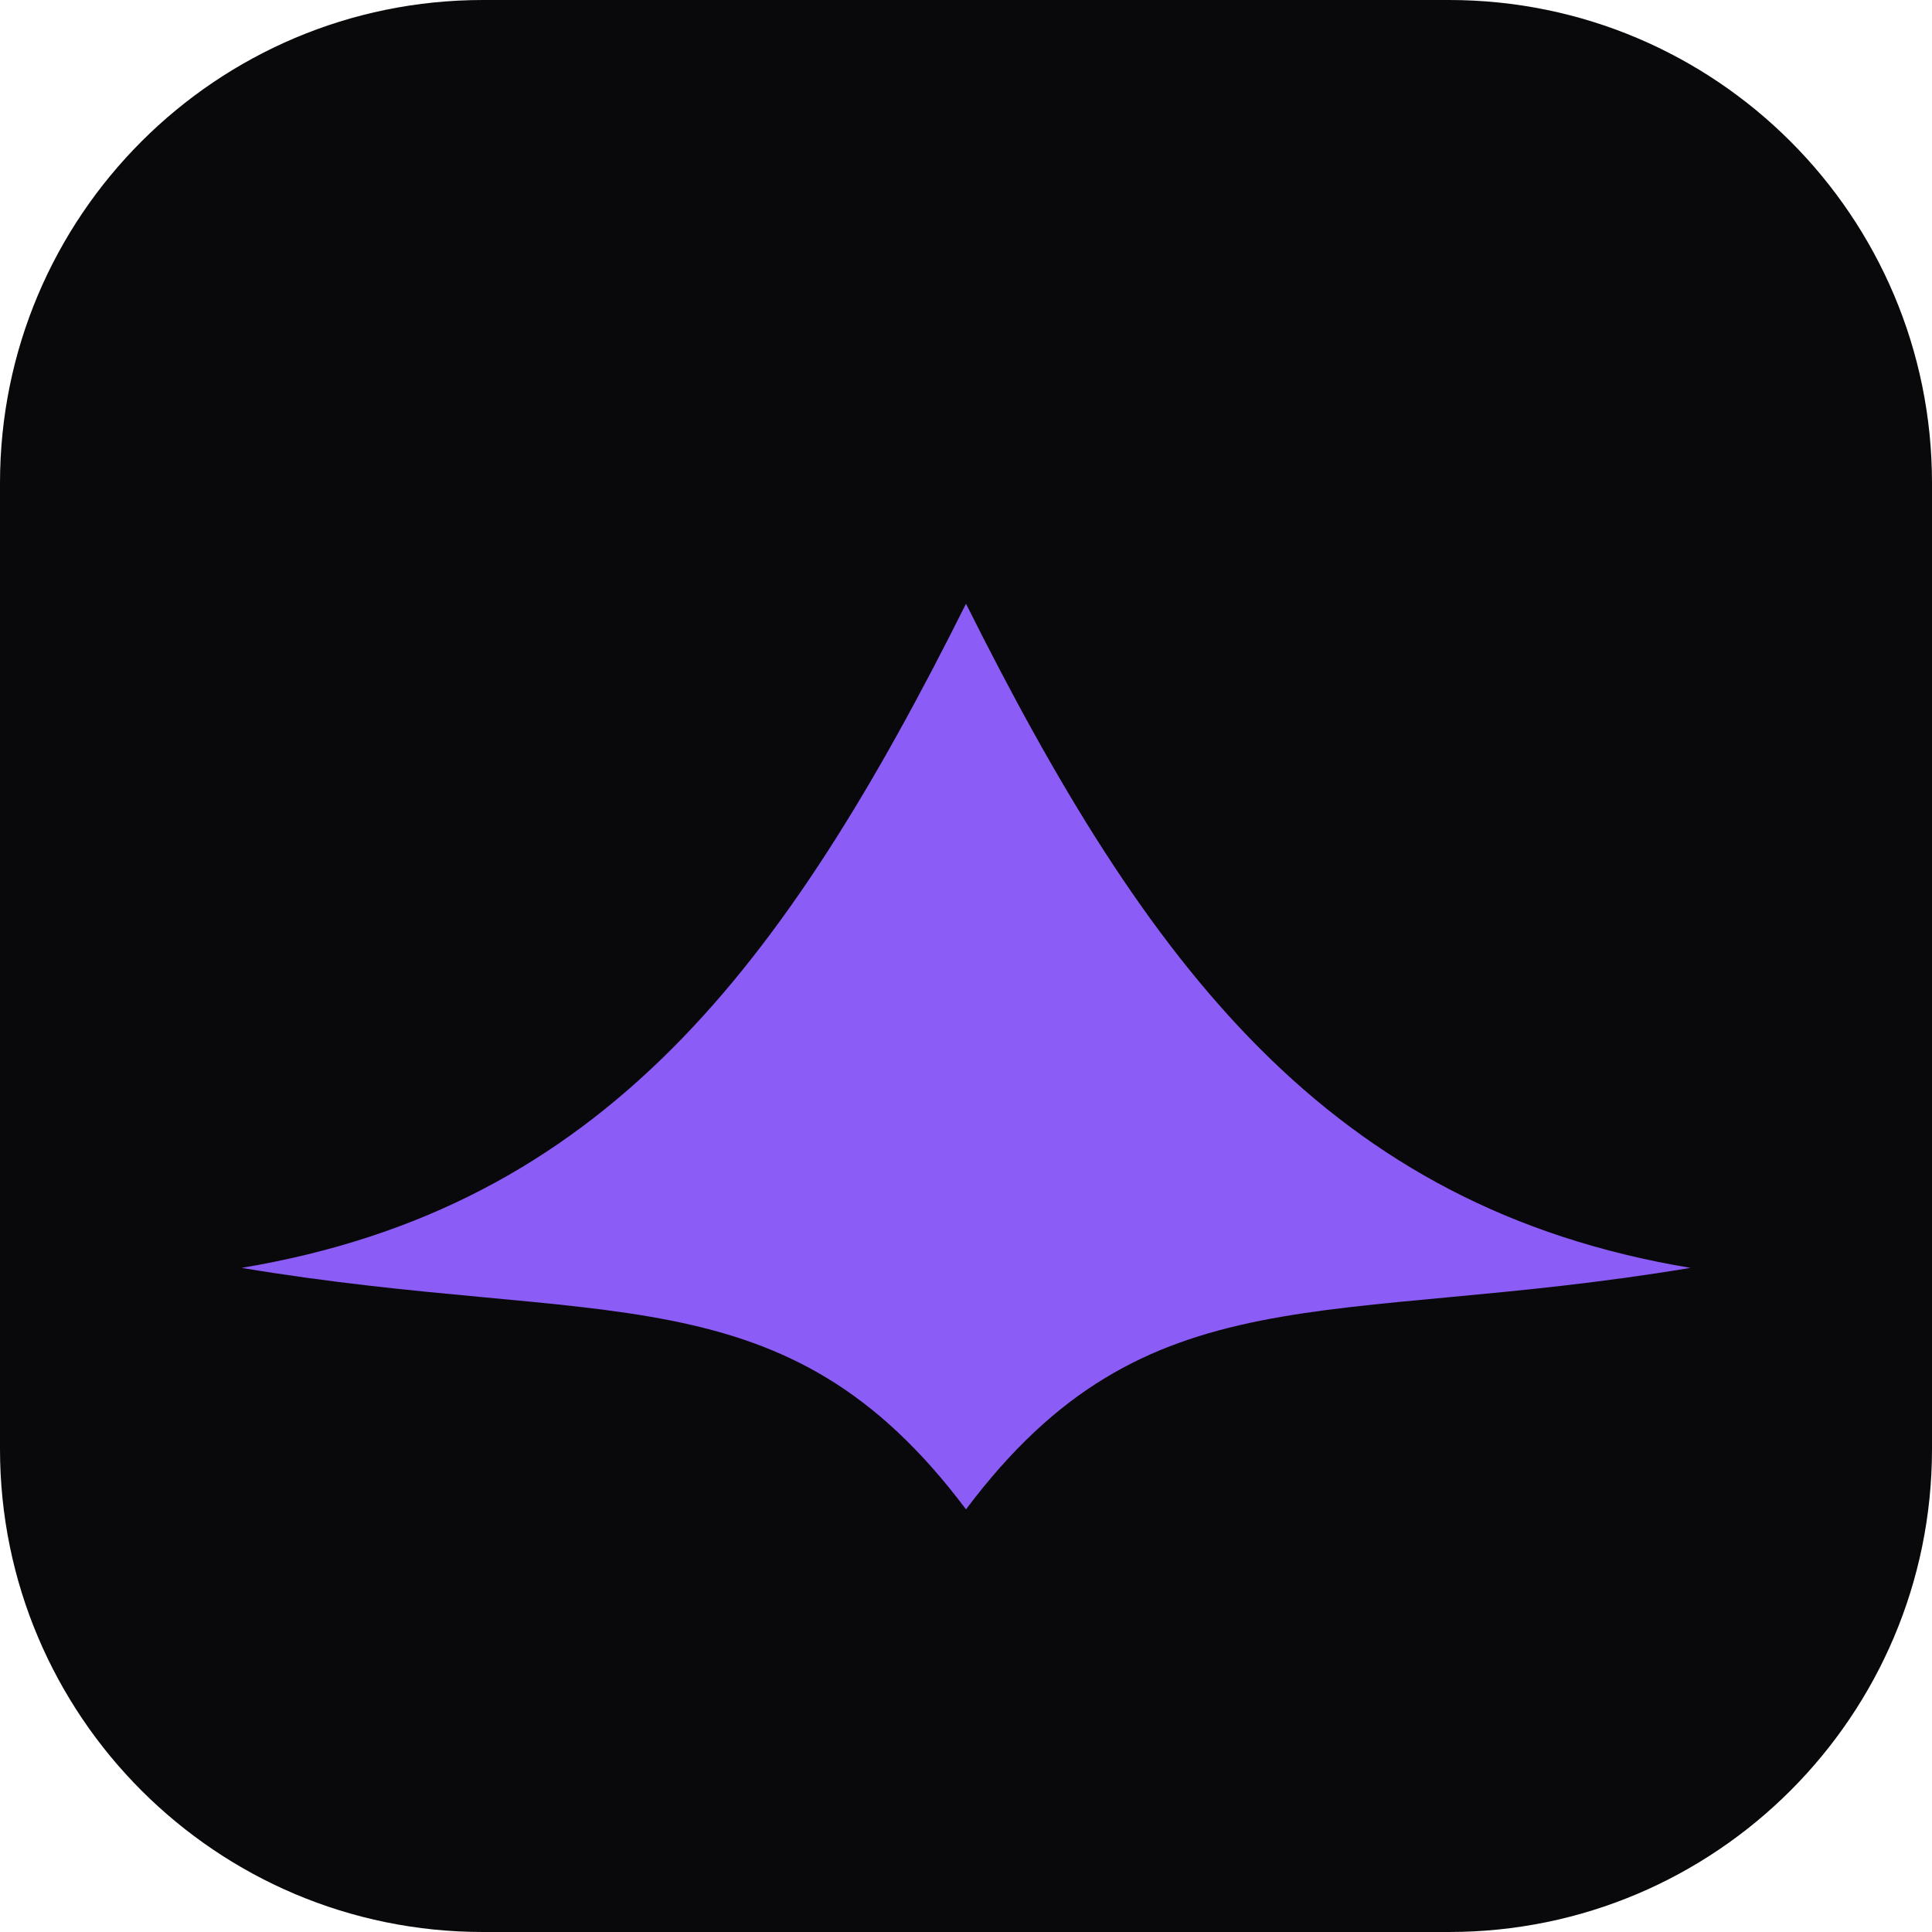
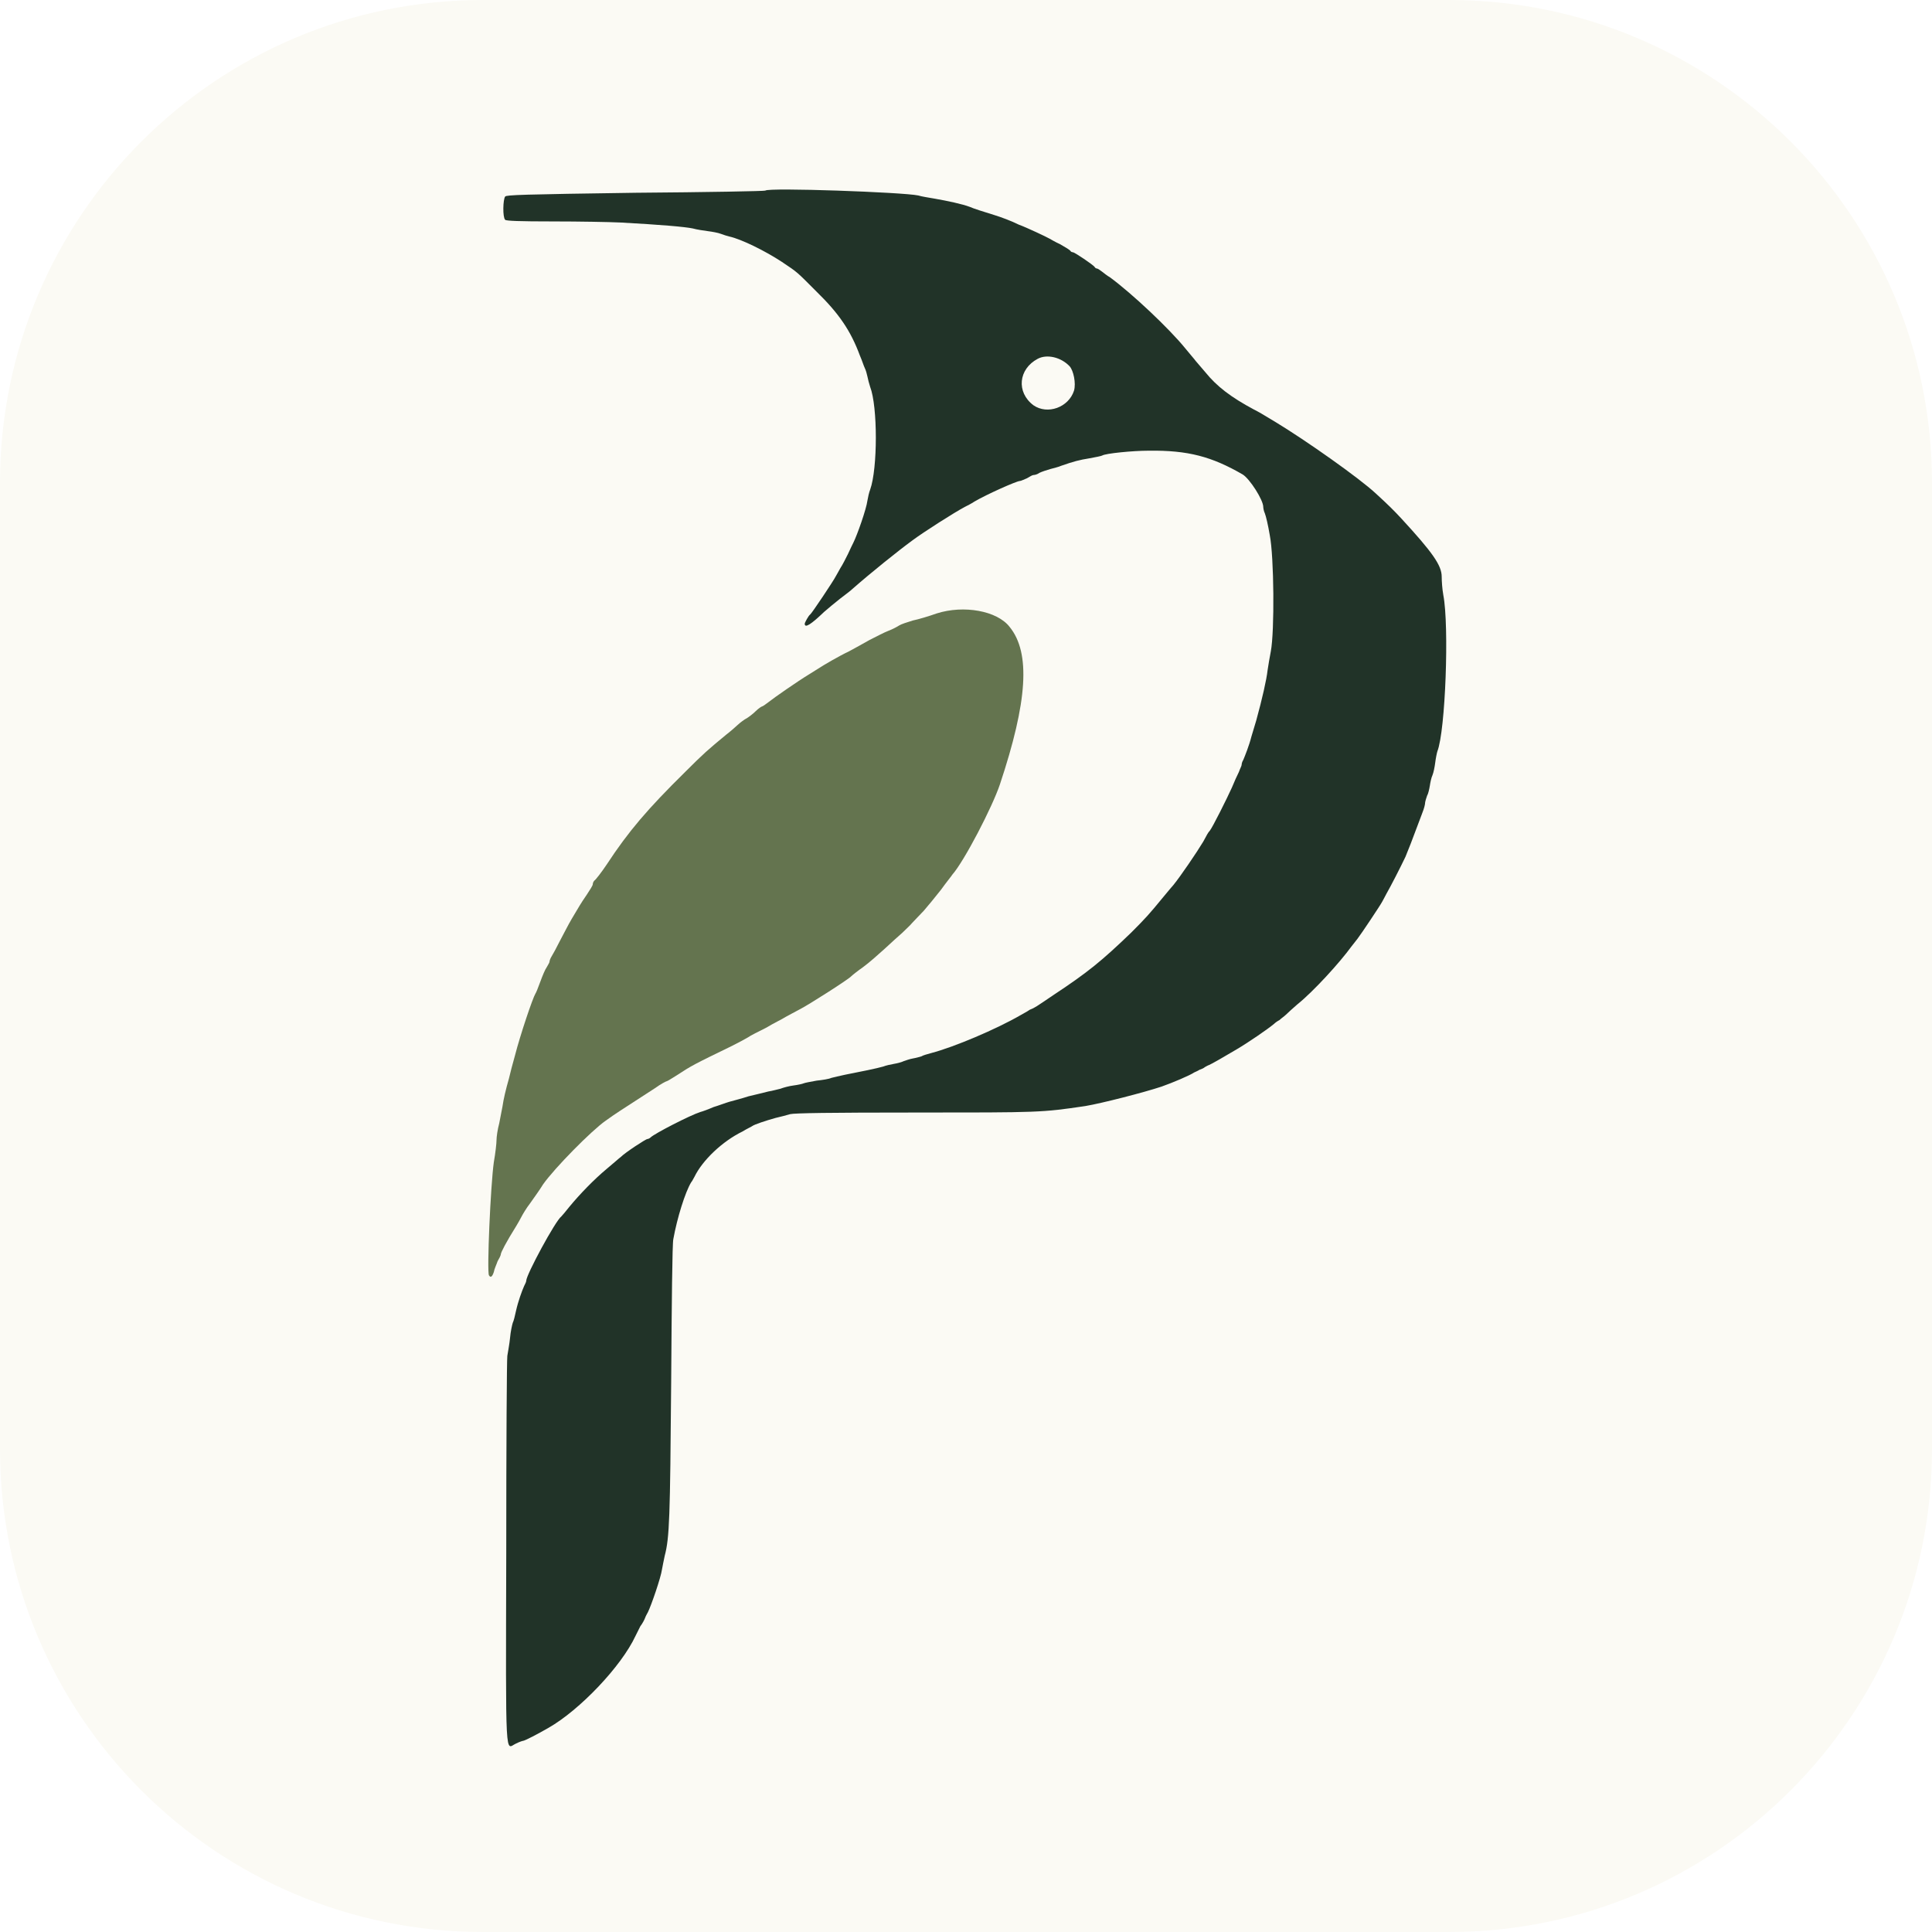
<svg xmlns="http://www.w3.org/2000/svg" viewBox="0 0 32 32">
-   <rect width="32" height="32" rx="8" fill="#09090B" />
-   <path d="M4 21c6-1 9-5 12-11 3 6 6 10 12 11-6 1-9 0-12 4-3-4-6-3-12-4z" fill="#8B5CF6" />
+   <rect width="32" height="32" rx="8" fill="#fbfaf4" />
+   <svg x="8" y="3" width="16.3" height="26" viewBox="4 5 182 290">
+     <path fill="#213328" fill-rule="evenodd" d="M 56.2 6.6 C 56.2 6.7, 45.4 6.9, 32.2 7 C 11.2 7.3, 8.3 7.4, 8.1 7.7 C 7.7 8.2, 7.6 11.5, 8.1 12 C 8.3 12.2, 10.6 12.3, 17 12.3 C 21.7 12.3, 27.3 12.4, 29.4 12.5 C 36.8 12.9, 41.4 13.3, 42.8 13.6 C 43.5 13.8, 44.8 14, 45.6 14.1 C 46.4 14.2, 47.5 14.4, 48 14.6 C 48.5 14.8, 49.2 15, 49.6 15.1 C 51.8 15.6, 56.1 17.7, 59.3 19.8 C 62.3 21.8, 62 21.6, 65.7 25.3 C 69.8 29.3, 72 32.5, 73.7 37.1 C 74.1 38, 74.4 39, 74.6 39.4 C 74.8 39.8, 75 40.5, 75.1 41 C 75.2 41.5, 75.4 42.3, 75.6 42.9 C 77 46.5, 77 58, 75.6 61.9 C 75.4 62.4, 75.2 63.3, 75.1 63.9 C 74.9 65.5, 73.2 70.3, 72.5 71.7 C 72.4 71.9, 71.9 72.9, 71.5 73.8 C 71.1 74.6, 70.5 75.8, 70.1 76.4 C 69.8 76.9, 69.4 77.7, 69.2 78 C 68.8 78.8, 64.8 84.8, 64.5 85 C 64.2 85.2, 63.5 86.5, 63.5 86.7 C 63.5 87.6, 64.7 86.8, 67.1 84.5 C 67.8 83.9, 69.1 82.8, 70 82.1 C 70.9 81.4, 72 80.6, 72.4 80.2 C 75.7 77.3, 80.8 73.2, 83.4 71.3 C 85.4 69.8, 91.2 66.1, 93.1 65.1 C 93.5 64.9, 94.3 64.5, 94.9 64.1 C 97.1 62.8, 102.7 60.3, 103.3 60.3 C 103.5 60.3, 104.1 60, 104.6 59.8 C 105.1 59.5, 105.6 59.2, 105.8 59.2 C 106 59.2, 106.5 59.1, 106.9 58.8 C 107.3 58.6, 108.2 58.3, 108.9 58.1 C 109.6 57.9, 110.5 57.7, 110.9 57.5 C 113.2 56.7, 114.3 56.4, 116.2 56.1 C 117.3 55.9, 118.3 55.7, 118.5 55.6 C 119.1 55.2, 124.2 54.7, 127.1 54.7 C 134.4 54.6, 138.8 55.8, 144.5 59.1 C 145.8 59.9, 148.3 63.8, 148.3 65.1 C 148.3 65.3, 148.4 65.9, 148.6 66.3 C 148.8 66.8, 149.2 68.5, 149.5 70.3 C 150.3 74.3, 150.4 88.1, 149.7 91.8 C 149.5 92.9, 149.2 94.5, 149.1 95.3 C 148.9 97.1, 148.1 100.6, 147 104.6 C 146.7 105.6, 146.3 106.9, 146.1 107.6 C 145.7 109.2, 144.9 111.2, 144.6 111.9 C 144.4 112.2, 144.3 112.6, 144.3 112.8 C 144.3 113, 144 113.5, 143.8 114.1 C 143.5 114.7, 142.9 116, 142.5 117 C 141.6 119, 138.9 124.4, 138.4 125 C 138.1 125.3, 137.9 125.7, 137.2 127 C 136 129, 133 133.4, 131.7 135 C 131.5 135.2, 130.6 136.3, 129.6 137.5 C 127.3 140.3, 126.6 141.1, 123.9 143.8 C 118.4 149.1, 115.8 151.2, 109.6 155.3 C 106.2 157.6, 106.1 157.7, 105.1 158.1 C 104.7 158.4, 103.9 158.8, 103.4 159.1 C 98.9 161.7, 91.1 165, 86.9 166.1 C 86.2 166.3, 85.4 166.5, 85.1 166.7 C 84.8 166.8, 84.1 167, 83.5 167.1 C 82.9 167.2, 82.1 167.5, 81.8 167.6 C 81.4 167.8, 80.6 168, 80 168.1 C 79.4 168.2, 78.5 168.4, 78 168.6 C 77 168.9, 73.6 169.6, 71 170.1 C 70 170.3, 68.8 170.6, 68.4 170.7 C 68 170.9, 66.7 171.1, 65.7 171.2 C 64.6 171.4, 63.5 171.6, 63.3 171.7 C 63.1 171.8, 62.2 172, 61.4 172.1 C 60.6 172.2, 59.5 172.5, 59 172.7 C 58.5 172.8, 57.5 173.1, 56.8 173.2 C 56 173.4, 54.4 173.8, 53.1 174.1 C 51.9 174.5, 50.3 174.9, 49.6 175.1 C 48.9 175.3, 47.6 175.8, 46.6 176.1 C 45.7 176.5, 44.6 176.9, 44.2 177 C 42.3 177.6, 35.7 181, 35 181.7 C 34.8 181.9, 34.5 182, 34.4 182 C 34.1 182, 30.3 184.5, 29.5 185.3 C 29.1 185.6, 28 186.6, 26.9 187.5 C 24.5 189.5, 21.9 192.2, 20 194.5 C 19.3 195.4, 18.6 196.2, 18.5 196.3 C 17.4 197.1, 12 207.1, 12 208.2 C 12 208.4, 11.8 208.8, 11.6 209.2 C 11.2 210.1, 10.5 212, 10.1 213.8 C 9.9 214.7, 9.7 215.6, 9.5 216 C 9.4 216.3, 9.1 217.6, 9 218.8 C 8.9 219.9, 8.6 221.4, 8.5 222.1 C 8.4 222.8, 8.3 238.4, 8.3 258.7 C 8.2 298.2, 8.1 294.7, 10.1 293.8 C 10.7 293.5, 11.3 293.3, 11.4 293.3 C 11.7 293.3, 14.2 292, 16.1 290.9 C 21.9 287.6, 29.6 279.5, 32.2 273.9 C 32.4 273.5, 32.8 272.7, 33.1 272.1 C 33.5 271.6, 33.9 270.8, 34 270.5 C 34.1 270.2, 34.4 269.7, 34.5 269.5 C 35.1 268.3, 36.9 263.1, 37.1 261.6 C 37.2 261.1, 37.4 260, 37.6 259.1 C 38.5 255.7, 38.6 252.1, 38.8 227 C 38.9 212.6, 39 201.3, 39.2 200.5 C 39.9 196.6, 41.4 191.8, 42.5 190 C 42.7 189.8, 42.9 189.3, 43.1 189 C 44.6 185.9, 48.3 182.4, 52 180.6 C 52.8 180.1, 53.7 179.7, 53.8 179.6 C 54.2 179.3, 56.3 178.6, 58.1 178.1 C 59 177.9, 60.1 177.6, 60.8 177.4 C 61.6 177.2, 68.1 177.1, 83.9 177.1 C 107 177.1, 107.3 177.1, 115.4 175.9 C 118.4 175.4, 126.2 173.4, 129.5 172.3 C 131.5 171.6, 134.8 170.2, 135.5 169.7 C 135.7 169.6, 136.2 169.4, 136.5 169.2 C 136.8 169.1, 137.3 168.9, 137.5 168.7 C 137.7 168.6, 138 168.4, 138.3 168.3 C 138.6 168.2, 141.4 166.6, 143.4 165.4 C 145.6 164.1, 149.1 161.7, 150.3 160.7 C 150.5 160.5, 150.9 160.2, 151.3 160 C 151.6 159.7, 152.2 159.3, 152.5 159 C 152.9 158.6, 153.8 157.8, 154.6 157.1 C 157.6 154.7, 162.5 149.3, 164.6 146.4 C 164.9 146, 165.4 145.4, 165.7 145 C 166.4 144.1, 170 138.7, 170.3 138.1 C 170.4 137.9, 170.8 137.2, 171.1 136.6 C 171.8 135.4, 173.7 131.7, 174.6 129.8 C 175.1 128.6, 175.7 127.1, 177.6 122 C 177.8 121.5, 178.1 120.7, 178.2 120.1 C 178.2 119.6, 178.5 118.8, 178.6 118.5 C 178.8 118.2, 179 117.3, 179.1 116.7 C 179.2 116, 179.4 115.1, 179.6 114.7 C 179.8 114.2, 180 113.2, 180.1 112.4 C 180.2 111.6, 180.4 110.6, 180.5 110.3 C 182 106.5, 182.7 87.1, 181.6 81.4 C 181.4 80.3, 181.3 78.8, 181.3 78 C 181.3 75.9, 179.6 73.5, 173.8 67.2 C 172.5 65.8, 171.4 64.7, 169.1 62.6 C 166.1 59.8, 156.2 52.8, 150.4 49.3 C 148.1 47.9, 147.4 47.5, 146.6 47.1 C 142.3 44.8, 139.7 42.8, 137.6 40.2 C 136.8 39.3, 136 38.3, 135.8 38.1 C 135.6 37.8, 134.7 36.8, 133.9 35.8 C 130.9 32.1, 124 25.6, 119.9 22.6 C 119.5 22.4, 118.9 21.9, 118.5 21.6 C 118.1 21.3, 117.7 21, 117.5 21 C 117.4 21, 117.2 20.9, 117.1 20.7 C 116.8 20.3, 113.4 18, 113.1 18 C 112.9 18, 112.7 17.9, 112.6 17.7 C 112.4 17.5, 111.6 17, 110.7 16.5 C 109.8 16.1, 109 15.6, 108.8 15.5 C 108.3 15.2, 104.5 13.4, 103.1 12.9 C 101.7 12.2, 99.8 11.5, 98.5 11.1 C 96.6 10.5, 94.9 10, 94 9.6 C 92.7 9.1, 89.9 8.5, 87.6 8.1 C 86.5 7.9, 85.1 7.7, 84.5 7.5 C 81.7 6.9, 56.8 6, 56.2 6.6 M 106.6 37.7 C 103 39.6, 102.6 43.9, 105.8 46.3 C 108.4 48.1, 112.3 46.7, 113.3 43.6 C 113.7 42.2, 113.2 39.9, 112.5 39.1 C 110.9 37.4, 108.3 36.8, 106.6 37.7" />
+     <path fill="#64744f" d="M 87.9 84.8 C 86.5 85.3, 84.5 85.9, 83.5 86.1 C 82.5 86.4, 81.3 86.8, 81 87 C 80.7 87.2, 79.8 87.7, 79 88 C 78.2 88.3, 76.7 89.1, 75.5 89.7 C 74.3 90.4, 72.6 91.3, 71.7 91.8 C 69.8 92.7, 66.9 94.4, 66 95 C 65.7 95.2, 64.9 95.7, 64.4 96 C 62.1 97.4, 57.8 100.4, 56.8 101.2 C 56.3 101.6, 55.7 102, 55.6 102 C 55.5 102, 54.9 102.4, 54.4 102.9 C 53.9 103.4, 53 104.1, 52.4 104.4 C 51.8 104.8, 51.2 105.3, 51 105.5 C 50.8 105.7, 49.9 106.5, 49 107.2 C 45.6 110, 44.8 110.7, 41.4 114.1 C 34.4 121, 30.9 125.1, 26.9 131.2 C 25.9 132.7, 24.8 134.1, 24.6 134.2 C 24.4 134.4, 24.3 134.7, 24.3 134.9 C 24.3 135.1, 23.8 135.9, 23.2 136.8 C 21.9 138.7, 21.9 138.8, 20.4 141.3 C 19.8 142.3, 18.9 144.1, 18.2 145.4 C 17.6 146.6, 16.9 147.9, 16.7 148.2 C 16.5 148.5, 16.3 149, 16.3 149.2 C 16.3 149.4, 16 149.8, 15.8 150.2 C 15.5 150.6, 15 151.8, 14.6 152.9 C 14.2 154, 13.8 155, 13.7 155.1 C 13.2 155.9, 10.9 162.7, 9.9 166.6 C 9.5 168, 9 169.9, 8.8 170.8 C 8.2 172.9, 7.8 174.6, 7.6 176 C 7.5 176.6, 7.2 178, 7 179.1 C 6.7 180.2, 6.5 181.6, 6.5 182.2 C 6.5 182.8, 6.3 184.6, 6 186.3 C 5.4 190.6, 4.7 206.5, 5.1 207.2 C 5.4 207.7, 5.7 207.5, 6 206.6 C 6.1 206, 6.5 205.2, 6.7 204.6 C 7 204.1, 7.3 203.5, 7.3 203.3 C 7.3 203, 8.2 201.2, 10.2 198 C 10.5 197.5, 10.9 196.8, 11.1 196.4 C 11.3 196, 12 194.8, 12.7 193.9 C 13.4 192.9, 14.5 191.4, 15.1 190.4 C 17.2 187.4, 24.1 180.4, 26.7 178.6 C 28.8 177.1, 28.7 177.2, 35.8 172.6 C 36.9 171.8, 37.9 171.3, 38 171.3 C 38.1 171.3, 38.9 170.8, 39.7 170.3 C 42.6 168.4, 43 168.2, 50 164.8 C 51.2 164.2, 52.5 163.5, 53 163.2 C 53.4 162.9, 55 162.1, 56.4 161.4 C 57.7 160.6, 59.4 159.8, 60 159.4 C 60.6 159.1, 61.8 158.4, 62.6 158 C 64.2 157.2, 71.7 152.4, 72.1 151.9 C 72.3 151.7, 73.3 150.9, 74.3 150.2 C 75.4 149.4, 77.2 147.8, 78.3 146.8 C 79.5 145.7, 80.9 144.4, 81.5 143.9 C 82.1 143.3, 83 142.5, 83.4 142 C 83.9 141.5, 84.8 140.5, 85.5 139.8 C 86.2 139, 87.6 137.3, 88.7 135.9 C 89.7 134.5, 90.7 133.3, 90.8 133.1 C 93 130.6, 98.2 120.6, 99.6 116.4 C 104.7 101.1, 105.3 92.1, 101.4 87.3 C 99.1 84.3, 92.9 83.2, 87.9 84.8" />
+   </svg>
</svg>
